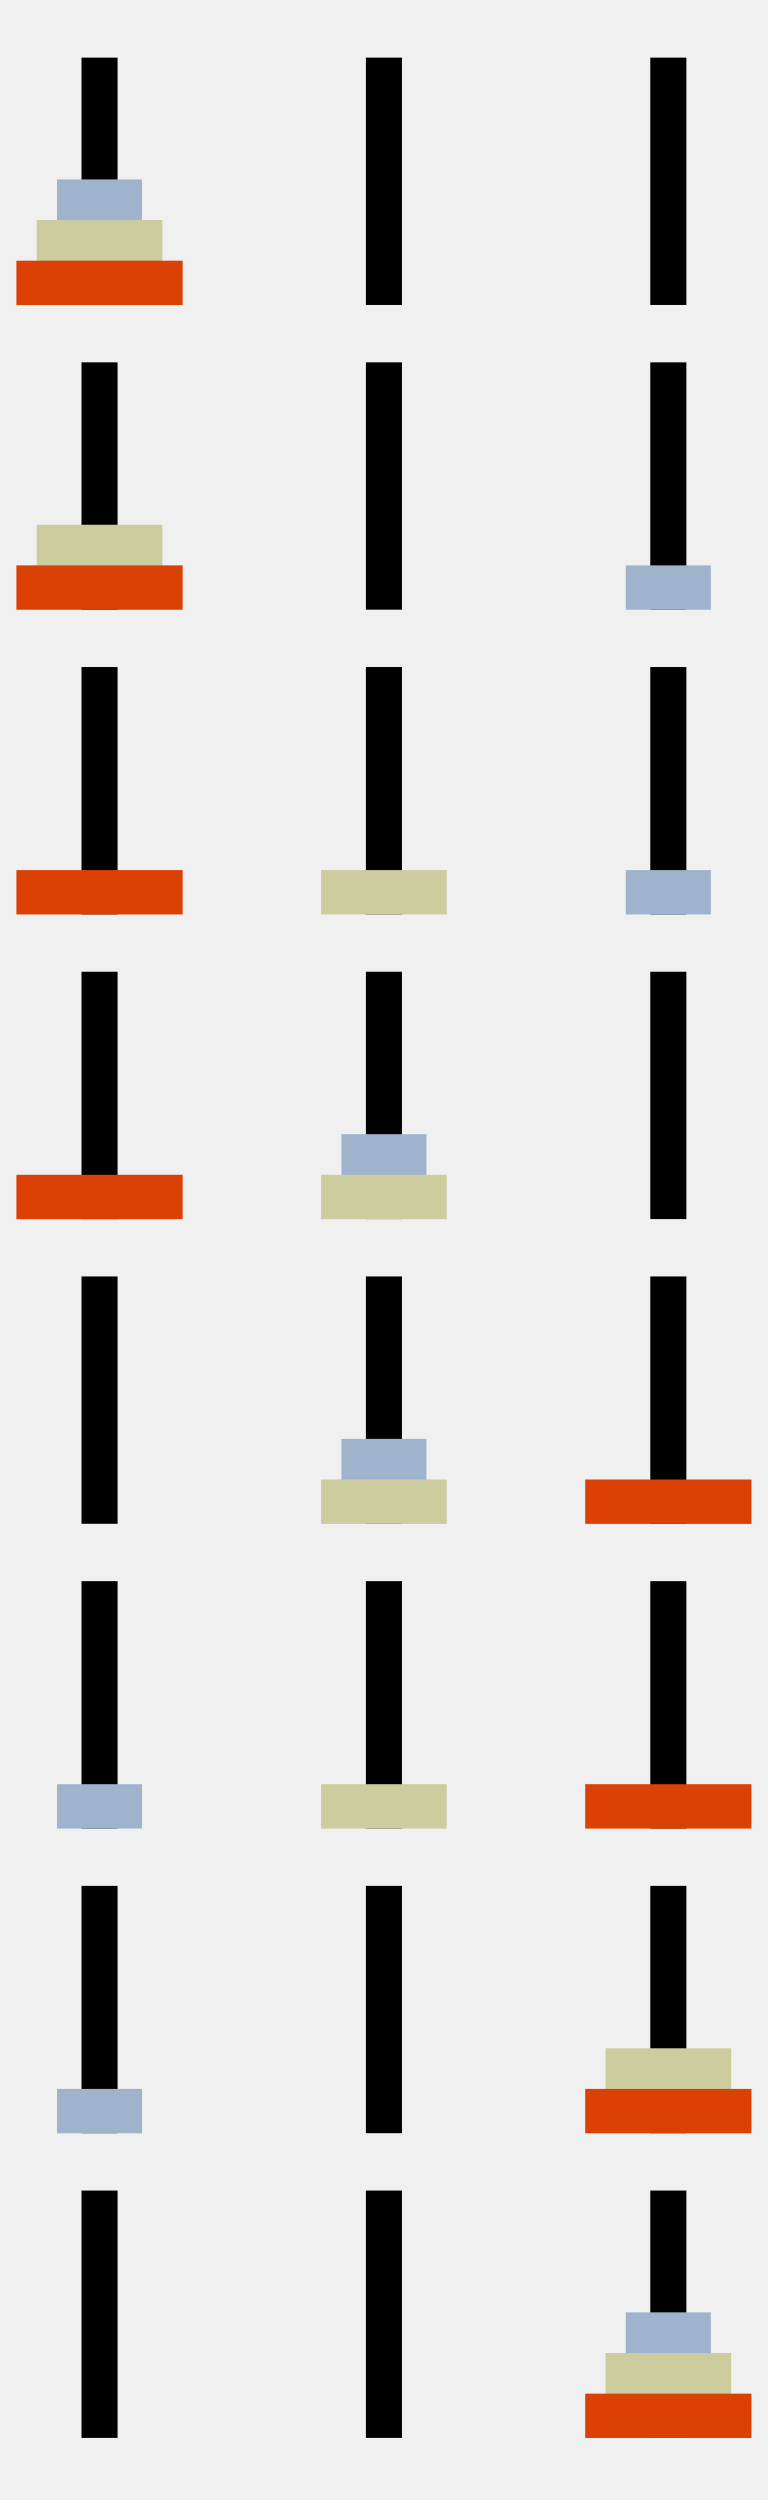
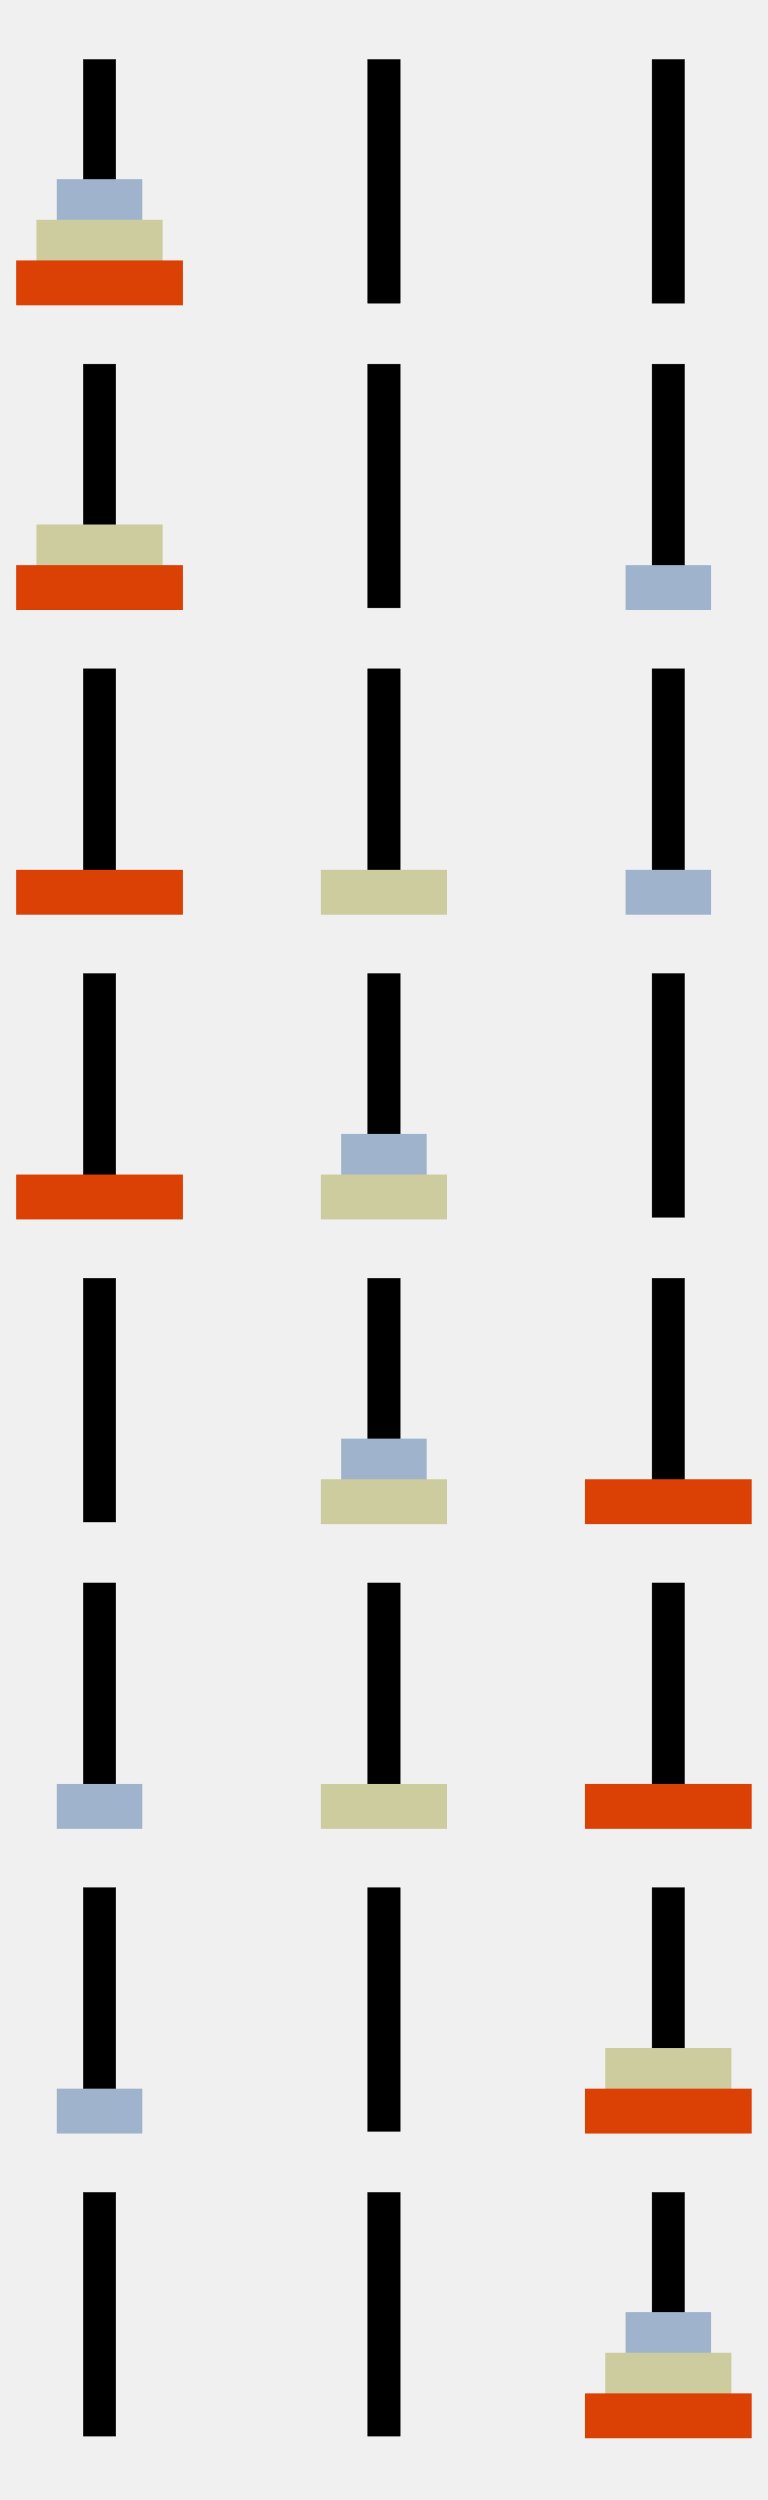
<svg xmlns="http://www.w3.org/2000/svg" baseProfile="full" height="700" version="1.1" width="215">
  <defs>
    <marker id="arrow" markerHeight="3.5" markerWidth="5" orient="auto" refX="5.0" refY="1.7">
      <polygon points="0,0 5,1.75 0,3.5" />
    </marker>
  </defs>
-   <g style="fill:white; stroke: black; stroke-width: 1.00;">
+   <g style="fill:white;">
    <g transform="matrix(1.0, 0.0, 0.0, 1.0, 107.5, 349.375)">
      <g transform="matrix(11.37566, 0.0, 0.0, 11.37566, 0.0, 0.0)">
        <g>
          <g transform="matrix(1.0, 0.0, 0.0, 1.0, -7.0, -23.25)">
            <g>
              <g>
                <g>
                  <g>
                    <g>
                      <g>
                        <g>
                          <g>
                            <g />
                            <g transform="matrix(1.0, 0.0, 0.0, 1.0, 0.0, 0.0)">
                              <g>
                                <g>
                                  <g>
                                    <g />
                                    <g transform="matrix(1.0, 0.0, 0.0, 1.0, 0.0, 0.0)">
                                      <g>
                                        <g transform="matrix(1.0, 0.0, 0.0, 1.0, -0.0, -3.0)">
-                                           <g style="fill: #000000;" transform="matrix(1.0, 0.0, 0.0, 1.0, 0.0, 0.0)">
+                                           <g style="fill: #000000;stroke: black;stroke-width: 0.1;" transform="matrix(1.0, 0.0, 0.0, 1.0, 0.0, 0.0)">
                                            <rect height="6" style="vector-effect: non-scaling-stroke;" width="0.8" x="-0.4" y="-3.0" />
                                          </g>
                                        </g>
                                        <g transform="matrix(1.0, 0.0, 0.0, 1.0, -0.0, -2.5)">
                                          <g>
                                            <g>
                                              <g>
                                                <g>
-                                                   <g style="fill: #9fb4cc;stroke: #9fb4cc;stroke-width: 1.05;" transform="matrix(1.0, 0.0, 0.0, 1.0, 0.0, 0.0)">
+                                                   <g style="fill: #9fb4cc;stroke: #9fb4cc;stroke-width: 1.19;" transform="matrix(1.0, 0.0, 0.0, 1.0, 0.0, 0.0)">
                                                    <rect height="1" style="vector-effect: non-scaling-stroke;" width="2" x="-1.0" y="-0.5" />
                                                  </g>
                                                  <g transform="matrix(1.0, 0.0, 0.0, 1.0, 0.0, 0.5)">
                                                    <g transform="matrix(0.9996242, -0.02741213, 0.02741213, 0.9996242, 0.0, 0.0)">
                                                      <g />
                                                    </g>
                                                  </g>
                                                </g>
                                                <g transform="matrix(1.0, 0.0, 0.0, 1.0, 0.0, 1.0)">
-                                                   <g style="fill: #cccc9f;stroke: #cccc9f;stroke-width: 1.05;" transform="matrix(1.0, 0.0, 0.0, 1.0, 0.0, 0.0)">
+                                                   <g style="fill: #cccc9f;stroke: #cccc9f;stroke-width: 1.19;" transform="matrix(1.0, 0.0, 0.0, 1.0, 0.0, 0.0)">
                                                    <rect height="1" style="vector-effect: non-scaling-stroke;" width="3" x="-1.5" y="-0.5" />
                                                  </g>
                                                </g>
                                              </g>
                                              <g transform="matrix(1.0, 0.0, 0.0, 1.0, 0.0, 1.5)">
                                                <g transform="matrix(0.9996242, -0.02741213, 0.02741213, 0.9996242, 0.0, 0.0)">
                                                  <g />
                                                </g>
                                              </g>
                                            </g>
                                            <g transform="matrix(1.0, 0.0, 0.0, 1.0, 0.0, 2.0)">
-                                               <g style="fill: #db4105;stroke: #db4105;stroke-width: 1.05;" transform="matrix(1.0, 0.0, 0.0, 1.0, 0.0, 0.0)">
+                                               <g style="fill: #db4105;stroke: #db4105;stroke-width: 1.19;" transform="matrix(1.0, 0.0, 0.0, 1.0, 0.0, 0.0)">
                                                <rect height="1" style="vector-effect: non-scaling-stroke;" width="4" x="-2.0" y="-0.5" />
                                              </g>
                                            </g>
                                          </g>
                                        </g>
                                      </g>
                                    </g>
                                  </g>
                                  <g transform="matrix(1.0, 0.0, 0.0, 1.0, 7.0, 0.0)">
                                    <g>
                                      <g transform="matrix(1.0, 0.0, 0.0, 1.0, -0.0, -3.0)">
-                                         <g style="fill: #000000;" transform="matrix(1.0, 0.0, 0.0, 1.0, 0.0, 0.0)">
+                                         <g style="fill: #000000;stroke: black;stroke-width: 0.1;" transform="matrix(1.0, 0.0, 0.0, 1.0, 0.0, 0.0)">
                                          <rect height="6" style="vector-effect: non-scaling-stroke;" width="0.8" x="-0.4" y="-3.0" />
                                        </g>
                                      </g>
                                      <g transform="matrix(1.0, 0.0, 0.0, 1.0, -0.0, -0.0)">
                                        <g />
                                      </g>
                                    </g>
                                  </g>
                                </g>
                                <g transform="matrix(1.0, 0.0, 0.0, 1.0, 14.0, 0.0)">
                                  <g>
                                    <g transform="matrix(1.0, 0.0, 0.0, 1.0, -0.0, -3.0)">
-                                       <g style="fill: #000000;" transform="matrix(1.0, 0.0, 0.0, 1.0, 0.0, 0.0)">
+                                       <g style="fill: #000000;stroke: black;stroke-width: 0.1;" transform="matrix(1.0, 0.0, 0.0, 1.0, 0.0, 0.0)">
                                        <rect height="6" style="vector-effect: non-scaling-stroke;" width="0.8" x="-0.4" y="-3.0" />
                                      </g>
                                    </g>
                                    <g transform="matrix(1.0, 0.0, 0.0, 1.0, -0.0, -0.0)">
                                      <g />
                                    </g>
                                  </g>
                                </g>
                              </g>
                            </g>
                          </g>
                          <g transform="matrix(1.0, 0.0, 0.0, 1.0, 0.0, 7.5)">
                            <g>
                              <g>
                                <g>
                                  <g />
                                  <g transform="matrix(1.0, 0.0, 0.0, 1.0, 0.0, 0.0)">
                                    <g>
                                      <g transform="matrix(1.0, 0.0, 0.0, 1.0, -0.0, -3.0)">
-                                         <g style="fill: #000000;" transform="matrix(1.0, 0.0, 0.0, 1.0, 0.0, 0.0)">
+                                         <g style="fill: #000000;stroke: black;stroke-width: 0.1;" transform="matrix(1.0, 0.0, 0.0, 1.0, 0.0, 0.0)">
                                          <rect height="6" style="vector-effect: non-scaling-stroke;" width="0.8" x="-0.4" y="-3.0" />
                                        </g>
                                      </g>
                                      <g transform="matrix(1.0, 0.0, 0.0, 1.0, -0.0, -1.5)">
                                        <g>
                                          <g>
-                                             <g style="fill: #cccc9f;stroke: #cccc9f;stroke-width: 1.05;" transform="matrix(1.0, 0.0, 0.0, 1.0, 0.0, 0.0)">
+                                             <g style="fill: #cccc9f;stroke: #cccc9f;stroke-width: 1.19;" transform="matrix(1.0, 0.0, 0.0, 1.0, 0.0, 0.0)">
                                              <rect height="1" style="vector-effect: non-scaling-stroke;" width="3" x="-1.5" y="-0.5" />
                                            </g>
                                            <g transform="matrix(1.0, 0.0, 0.0, 1.0, 0.0, 0.5)">
                                              <g transform="matrix(0.9996242, -0.02741213, 0.02741213, 0.9996242, 0.0, 0.0)">
                                                <g />
                                              </g>
                                            </g>
                                          </g>
                                          <g transform="matrix(1.0, 0.0, 0.0, 1.0, 0.0, 1.0)">
-                                             <g style="fill: #db4105;stroke: #db4105;stroke-width: 1.05;" transform="matrix(1.0, 0.0, 0.0, 1.0, 0.0, 0.0)">
+                                             <g style="fill: #db4105;stroke: #db4105;stroke-width: 1.19;" transform="matrix(1.0, 0.0, 0.0, 1.0, 0.0, 0.0)">
                                              <rect height="1" style="vector-effect: non-scaling-stroke;" width="4" x="-2.0" y="-0.5" />
                                            </g>
                                          </g>
                                        </g>
                                      </g>
                                    </g>
                                  </g>
                                </g>
                                <g transform="matrix(1.0, 0.0, 0.0, 1.0, 7.0, 0.0)">
                                  <g>
                                    <g transform="matrix(1.0, 0.0, 0.0, 1.0, -0.0, -3.0)">
-                                       <g style="fill: #000000;" transform="matrix(1.0, 0.0, 0.0, 1.0, 0.0, 0.0)">
+                                       <g style="fill: #000000;stroke: black;stroke-width: 0.1;" transform="matrix(1.0, 0.0, 0.0, 1.0, 0.0, 0.0)">
                                        <rect height="6" style="vector-effect: non-scaling-stroke;" width="0.8" x="-0.4" y="-3.0" />
                                      </g>
                                    </g>
                                    <g transform="matrix(1.0, 0.0, 0.0, 1.0, -0.0, -0.0)">
                                      <g />
                                    </g>
                                  </g>
                                </g>
                              </g>
                              <g transform="matrix(1.0, 0.0, 0.0, 1.0, 14.0, 0.0)">
                                <g>
                                  <g transform="matrix(1.0, 0.0, 0.0, 1.0, -0.0, -3.0)">
-                                     <g style="fill: #000000;" transform="matrix(1.0, 0.0, 0.0, 1.0, 0.0, 0.0)">
+                                     <g style="fill: #000000;stroke: black;stroke-width: 0.1;" transform="matrix(1.0, 0.0, 0.0, 1.0, 0.0, 0.0)">
                                      <rect height="6" style="vector-effect: non-scaling-stroke;" width="0.8" x="-0.4" y="-3.0" />
                                    </g>
                                  </g>
                                  <g transform="matrix(1.0, 0.0, 0.0, 1.0, -0.0, -0.5)">
-                                     <g style="fill: #9fb4cc;stroke: #9fb4cc;stroke-width: 1.05;" transform="matrix(1.0, 0.0, 0.0, 1.0, 0.0, 0.0)">
+                                     <g style="fill: #9fb4cc;stroke: #9fb4cc;stroke-width: 1.19;" transform="matrix(1.0, 0.0, 0.0, 1.0, 0.0, 0.0)">
                                      <rect height="1" style="vector-effect: non-scaling-stroke;" width="2" x="-1.0" y="-0.5" />
                                    </g>
                                  </g>
                                </g>
                              </g>
                            </g>
                          </g>
                        </g>
                        <g transform="matrix(1.0, 0.0, 0.0, 1.0, 0.0, 15.0)">
                          <g>
                            <g>
                              <g>
                                <g />
                                <g transform="matrix(1.0, 0.0, 0.0, 1.0, 0.0, 0.0)">
                                  <g>
                                    <g transform="matrix(1.0, 0.0, 0.0, 1.0, -0.0, -3.0)">
-                                       <g style="fill: #000000;" transform="matrix(1.0, 0.0, 0.0, 1.0, 0.0, 0.0)">
+                                       <g style="fill: #000000;stroke: black;stroke-width: 0.1;" transform="matrix(1.0, 0.0, 0.0, 1.0, 0.0, 0.0)">
                                        <rect height="6" style="vector-effect: non-scaling-stroke;" width="0.8" x="-0.4" y="-3.0" />
                                      </g>
                                    </g>
                                    <g transform="matrix(1.0, 0.0, 0.0, 1.0, -0.0, -0.5)">
-                                       <g style="fill: #db4105;stroke: #db4105;stroke-width: 1.05;" transform="matrix(1.0, 0.0, 0.0, 1.0, 0.0, 0.0)">
+                                       <g style="fill: #db4105;stroke: #db4105;stroke-width: 1.19;" transform="matrix(1.0, 0.0, 0.0, 1.0, 0.0, 0.0)">
                                        <rect height="1" style="vector-effect: non-scaling-stroke;" width="4" x="-2.0" y="-0.5" />
                                      </g>
                                    </g>
                                  </g>
                                </g>
                              </g>
                              <g transform="matrix(1.0, 0.0, 0.0, 1.0, 7.0, 0.0)">
                                <g>
                                  <g transform="matrix(1.0, 0.0, 0.0, 1.0, -0.0, -3.0)">
-                                     <g style="fill: #000000;" transform="matrix(1.0, 0.0, 0.0, 1.0, 0.0, 0.0)">
+                                     <g style="fill: #000000;stroke: black;stroke-width: 0.1;" transform="matrix(1.0, 0.0, 0.0, 1.0, 0.0, 0.0)">
                                      <rect height="6" style="vector-effect: non-scaling-stroke;" width="0.8" x="-0.4" y="-3.0" />
                                    </g>
                                  </g>
                                  <g transform="matrix(1.0, 0.0, 0.0, 1.0, -0.0, -0.5)">
-                                     <g style="fill: #cccc9f;stroke: #cccc9f;stroke-width: 1.05;" transform="matrix(1.0, 0.0, 0.0, 1.0, 0.0, 0.0)">
+                                     <g style="fill: #cccc9f;stroke: #cccc9f;stroke-width: 1.19;" transform="matrix(1.0, 0.0, 0.0, 1.0, 0.0, 0.0)">
                                      <rect height="1" style="vector-effect: non-scaling-stroke;" width="3" x="-1.5" y="-0.5" />
                                    </g>
                                  </g>
                                </g>
                              </g>
                            </g>
                            <g transform="matrix(1.0, 0.0, 0.0, 1.0, 14.0, 0.0)">
                              <g>
                                <g transform="matrix(1.0, 0.0, 0.0, 1.0, -0.0, -3.0)">
-                                   <g style="fill: #000000;" transform="matrix(1.0, 0.0, 0.0, 1.0, 0.0, 0.0)">
+                                   <g style="fill: #000000;stroke: black;stroke-width: 0.1;" transform="matrix(1.0, 0.0, 0.0, 1.0, 0.0, 0.0)">
                                    <rect height="6" style="vector-effect: non-scaling-stroke;" width="0.8" x="-0.4" y="-3.0" />
                                  </g>
                                </g>
                                <g transform="matrix(1.0, 0.0, 0.0, 1.0, -0.0, -0.5)">
-                                   <g style="fill: #9fb4cc;stroke: #9fb4cc;stroke-width: 1.05;" transform="matrix(1.0, 0.0, 0.0, 1.0, 0.0, 0.0)">
+                                   <g style="fill: #9fb4cc;stroke: #9fb4cc;stroke-width: 1.19;" transform="matrix(1.0, 0.0, 0.0, 1.0, 0.0, 0.0)">
                                    <rect height="1" style="vector-effect: non-scaling-stroke;" width="2" x="-1.0" y="-0.5" />
                                  </g>
                                </g>
                              </g>
                            </g>
                          </g>
                        </g>
                      </g>
                      <g transform="matrix(1.0, 0.0, 0.0, 1.0, 0.0, 22.5)">
                        <g>
                          <g>
                            <g>
                              <g />
                              <g transform="matrix(1.0, 0.0, 0.0, 1.0, 0.0, 0.0)">
                                <g>
                                  <g transform="matrix(1.0, 0.0, 0.0, 1.0, -0.0, -3.0)">
-                                     <g style="fill: #000000;" transform="matrix(1.0, 0.0, 0.0, 1.0, 0.0, 0.0)">
+                                     <g style="fill: #000000;stroke: black;stroke-width: 0.1;" transform="matrix(1.0, 0.0, 0.0, 1.0, 0.0, 0.0)">
                                      <rect height="6" style="vector-effect: non-scaling-stroke;" width="0.8" x="-0.4" y="-3.0" />
                                    </g>
                                  </g>
                                  <g transform="matrix(1.0, 0.0, 0.0, 1.0, -0.0, -0.5)">
-                                     <g style="fill: #db4105;stroke: #db4105;stroke-width: 1.05;" transform="matrix(1.0, 0.0, 0.0, 1.0, 0.0, 0.0)">
+                                     <g style="fill: #db4105;stroke: #db4105;stroke-width: 1.19;" transform="matrix(1.0, 0.0, 0.0, 1.0, 0.0, 0.0)">
                                      <rect height="1" style="vector-effect: non-scaling-stroke;" width="4" x="-2.0" y="-0.5" />
                                    </g>
                                  </g>
                                </g>
                              </g>
                            </g>
                            <g transform="matrix(1.0, 0.0, 0.0, 1.0, 7.0, 0.0)">
                              <g>
                                <g transform="matrix(1.0, 0.0, 0.0, 1.0, -0.0, -3.0)">
-                                   <g style="fill: #000000;" transform="matrix(1.0, 0.0, 0.0, 1.0, 0.0, 0.0)">
+                                   <g style="fill: #000000;stroke: black;stroke-width: 0.1;" transform="matrix(1.0, 0.0, 0.0, 1.0, 0.0, 0.0)">
                                    <rect height="6" style="vector-effect: non-scaling-stroke;" width="0.8" x="-0.4" y="-3.0" />
                                  </g>
                                </g>
                                <g transform="matrix(1.0, 0.0, 0.0, 1.0, -0.0, -1.5)">
                                  <g>
                                    <g>
-                                       <g style="fill: #9fb4cc;stroke: #9fb4cc;stroke-width: 1.05;" transform="matrix(1.0, 0.0, 0.0, 1.0, 0.0, 0.0)">
+                                       <g style="fill: #9fb4cc;stroke: #9fb4cc;stroke-width: 1.19;" transform="matrix(1.0, 0.0, 0.0, 1.0, 0.0, 0.0)">
                                        <rect height="1" style="vector-effect: non-scaling-stroke;" width="2" x="-1.0" y="-0.5" />
                                      </g>
                                      <g transform="matrix(1.0, 0.0, 0.0, 1.0, 0.0, 0.5)">
                                        <g transform="matrix(0.9996242, -0.02741213, 0.02741213, 0.9996242, 0.0, 0.0)">
                                          <g />
                                        </g>
                                      </g>
                                    </g>
                                    <g transform="matrix(1.0, 0.0, 0.0, 1.0, 0.0, 1.0)">
-                                       <g style="fill: #cccc9f;stroke: #cccc9f;stroke-width: 1.05;" transform="matrix(1.0, 0.0, 0.0, 1.0, 0.0, 0.0)">
+                                       <g style="fill: #cccc9f;stroke: #cccc9f;stroke-width: 1.19;" transform="matrix(1.0, 0.0, 0.0, 1.0, 0.0, 0.0)">
                                        <rect height="1" style="vector-effect: non-scaling-stroke;" width="3" x="-1.5" y="-0.5" />
                                      </g>
                                    </g>
                                  </g>
                                </g>
                              </g>
                            </g>
                          </g>
                          <g transform="matrix(1.0, 0.0, 0.0, 1.0, 14.0, 0.0)">
                            <g>
                              <g transform="matrix(1.0, 0.0, 0.0, 1.0, -0.0, -3.0)">
-                                 <g style="fill: #000000;" transform="matrix(1.0, 0.0, 0.0, 1.0, 0.0, 0.0)">
+                                 <g style="fill: #000000;stroke: black;stroke-width: 0.1;" transform="matrix(1.0, 0.0, 0.0, 1.0, 0.0, 0.0)">
                                  <rect height="6" style="vector-effect: non-scaling-stroke;" width="0.8" x="-0.4" y="-3.0" />
                                </g>
                              </g>
                              <g transform="matrix(1.0, 0.0, 0.0, 1.0, -0.0, -0.0)">
                                <g />
                              </g>
                            </g>
                          </g>
                        </g>
                      </g>
                    </g>
                    <g transform="matrix(1.0, 0.0, 0.0, 1.0, 0.0, 30.0)">
                      <g>
                        <g>
                          <g>
                            <g />
                            <g transform="matrix(1.0, 0.0, 0.0, 1.0, 0.0, 0.0)">
                              <g>
                                <g transform="matrix(1.0, 0.0, 0.0, 1.0, -0.0, -3.0)">
-                                   <g style="fill: #000000;" transform="matrix(1.0, 0.0, 0.0, 1.0, 0.0, 0.0)">
+                                   <g style="fill: #000000;stroke: black;stroke-width: 0.1;" transform="matrix(1.0, 0.0, 0.0, 1.0, 0.0, 0.0)">
                                    <rect height="6" style="vector-effect: non-scaling-stroke;" width="0.8" x="-0.4" y="-3.0" />
                                  </g>
                                </g>
                                <g transform="matrix(1.0, 0.0, 0.0, 1.0, -0.0, -0.0)">
                                  <g />
                                </g>
                              </g>
                            </g>
                          </g>
                          <g transform="matrix(1.0, 0.0, 0.0, 1.0, 7.0, 0.0)">
                            <g>
                              <g transform="matrix(1.0, 0.0, 0.0, 1.0, -0.0, -3.0)">
-                                 <g style="fill: #000000;" transform="matrix(1.0, 0.0, 0.0, 1.0, 0.0, 0.0)">
+                                 <g style="fill: #000000;stroke: black;stroke-width: 0.1;" transform="matrix(1.0, 0.0, 0.0, 1.0, 0.0, 0.0)">
                                  <rect height="6" style="vector-effect: non-scaling-stroke;" width="0.8" x="-0.4" y="-3.0" />
                                </g>
                              </g>
                              <g transform="matrix(1.0, 0.0, 0.0, 1.0, -0.0, -1.5)">
                                <g>
                                  <g>
-                                     <g style="fill: #9fb4cc;stroke: #9fb4cc;stroke-width: 1.05;" transform="matrix(1.0, 0.0, 0.0, 1.0, 0.0, 0.0)">
+                                     <g style="fill: #9fb4cc;stroke: #9fb4cc;stroke-width: 1.19;" transform="matrix(1.0, 0.0, 0.0, 1.0, 0.0, 0.0)">
                                      <rect height="1" style="vector-effect: non-scaling-stroke;" width="2" x="-1.0" y="-0.5" />
                                    </g>
                                    <g transform="matrix(1.0, 0.0, 0.0, 1.0, 0.0, 0.5)">
                                      <g transform="matrix(0.9996242, -0.02741213, 0.02741213, 0.9996242, 0.0, 0.0)">
                                        <g />
                                      </g>
                                    </g>
                                  </g>
                                  <g transform="matrix(1.0, 0.0, 0.0, 1.0, 0.0, 1.0)">
-                                     <g style="fill: #cccc9f;stroke: #cccc9f;stroke-width: 1.05;" transform="matrix(1.0, 0.0, 0.0, 1.0, 0.0, 0.0)">
+                                     <g style="fill: #cccc9f;stroke: #cccc9f;stroke-width: 1.19;" transform="matrix(1.0, 0.0, 0.0, 1.0, 0.0, 0.0)">
                                      <rect height="1" style="vector-effect: non-scaling-stroke;" width="3" x="-1.5" y="-0.5" />
                                    </g>
                                  </g>
                                </g>
                              </g>
                            </g>
                          </g>
                        </g>
                        <g transform="matrix(1.0, 0.0, 0.0, 1.0, 14.0, 0.0)">
                          <g>
                            <g transform="matrix(1.0, 0.0, 0.0, 1.0, -0.0, -3.0)">
-                               <g style="fill: #000000;" transform="matrix(1.0, 0.0, 0.0, 1.0, 0.0, 0.0)">
+                               <g style="fill: #000000;stroke: black;stroke-width: 0.1;" transform="matrix(1.0, 0.0, 0.0, 1.0, 0.0, 0.0)">
                                <rect height="6" style="vector-effect: non-scaling-stroke;" width="0.8" x="-0.4" y="-3.0" />
                              </g>
                            </g>
                            <g transform="matrix(1.0, 0.0, 0.0, 1.0, -0.0, -0.5)">
-                               <g style="fill: #db4105;stroke: #db4105;stroke-width: 1.05;" transform="matrix(1.0, 0.0, 0.0, 1.0, 0.0, 0.0)">
+                               <g style="fill: #db4105;stroke: #db4105;stroke-width: 1.19;" transform="matrix(1.0, 0.0, 0.0, 1.0, 0.0, 0.0)">
                                <rect height="1" style="vector-effect: non-scaling-stroke;" width="4" x="-2.0" y="-0.5" />
                              </g>
                            </g>
                          </g>
                        </g>
                      </g>
                    </g>
                  </g>
                  <g transform="matrix(1.0, 0.0, 0.0, 1.0, 0.0, 37.5)">
                    <g>
                      <g>
                        <g>
                          <g />
                          <g transform="matrix(1.0, 0.0, 0.0, 1.0, 0.0, 0.0)">
                            <g>
                              <g transform="matrix(1.0, 0.0, 0.0, 1.0, -0.0, -3.0)">
-                                 <g style="fill: #000000;" transform="matrix(1.0, 0.0, 0.0, 1.0, 0.0, 0.0)">
+                                 <g style="fill: #000000;stroke: black;stroke-width: 0.1;" transform="matrix(1.0, 0.0, 0.0, 1.0, 0.0, 0.0)">
                                  <rect height="6" style="vector-effect: non-scaling-stroke;" width="0.8" x="-0.4" y="-3.0" />
                                </g>
                              </g>
                              <g transform="matrix(1.0, 0.0, 0.0, 1.0, -0.0, -0.5)">
-                                 <g style="fill: #9fb4cc;stroke: #9fb4cc;stroke-width: 1.05;" transform="matrix(1.0, 0.0, 0.0, 1.0, 0.0, 0.0)">
+                                 <g style="fill: #9fb4cc;stroke: #9fb4cc;stroke-width: 1.19;" transform="matrix(1.0, 0.0, 0.0, 1.0, 0.0, 0.0)">
                                  <rect height="1" style="vector-effect: non-scaling-stroke;" width="2" x="-1.0" y="-0.5" />
                                </g>
                              </g>
                            </g>
                          </g>
                        </g>
                        <g transform="matrix(1.0, 0.0, 0.0, 1.0, 7.0, 0.0)">
                          <g>
                            <g transform="matrix(1.0, 0.0, 0.0, 1.0, -0.0, -3.0)">
-                               <g style="fill: #000000;" transform="matrix(1.0, 0.0, 0.0, 1.0, 0.0, 0.0)">
+                               <g style="fill: #000000;stroke: black;stroke-width: 0.1;" transform="matrix(1.0, 0.0, 0.0, 1.0, 0.0, 0.0)">
                                <rect height="6" style="vector-effect: non-scaling-stroke;" width="0.8" x="-0.4" y="-3.0" />
                              </g>
                            </g>
                            <g transform="matrix(1.0, 0.0, 0.0, 1.0, -0.0, -0.5)">
-                               <g style="fill: #cccc9f;stroke: #cccc9f;stroke-width: 1.05;" transform="matrix(1.0, 0.0, 0.0, 1.0, 0.0, 0.0)">
+                               <g style="fill: #cccc9f;stroke: #cccc9f;stroke-width: 1.19;" transform="matrix(1.0, 0.0, 0.0, 1.0, 0.0, 0.0)">
                                <rect height="1" style="vector-effect: non-scaling-stroke;" width="3" x="-1.5" y="-0.5" />
                              </g>
                            </g>
                          </g>
                        </g>
                      </g>
                      <g transform="matrix(1.0, 0.0, 0.0, 1.0, 14.0, 0.0)">
                        <g>
                          <g transform="matrix(1.0, 0.0, 0.0, 1.0, -0.0, -3.0)">
-                             <g style="fill: #000000;" transform="matrix(1.0, 0.0, 0.0, 1.0, 0.0, 0.0)">
+                             <g style="fill: #000000;stroke: black;stroke-width: 0.1;" transform="matrix(1.0, 0.0, 0.0, 1.0, 0.0, 0.0)">
                              <rect height="6" style="vector-effect: non-scaling-stroke;" width="0.8" x="-0.4" y="-3.0" />
                            </g>
                          </g>
                          <g transform="matrix(1.0, 0.0, 0.0, 1.0, -0.0, -0.5)">
-                             <g style="fill: #db4105;stroke: #db4105;stroke-width: 1.05;" transform="matrix(1.0, 0.0, 0.0, 1.0, 0.0, 0.0)">
+                             <g style="fill: #db4105;stroke: #db4105;stroke-width: 1.19;" transform="matrix(1.0, 0.0, 0.0, 1.0, 0.0, 0.0)">
                              <rect height="1" style="vector-effect: non-scaling-stroke;" width="4" x="-2.0" y="-0.5" />
                            </g>
                          </g>
                        </g>
                      </g>
                    </g>
                  </g>
                </g>
                <g transform="matrix(1.0, 0.0, 0.0, 1.0, 0.0, 45.0)">
                  <g>
                    <g>
                      <g>
                        <g />
                        <g transform="matrix(1.0, 0.0, 0.0, 1.0, 0.0, 0.0)">
                          <g>
                            <g transform="matrix(1.0, 0.0, 0.0, 1.0, -0.0, -3.0)">
-                               <g style="fill: #000000;" transform="matrix(1.0, 0.0, 0.0, 1.0, 0.0, 0.0)">
+                               <g style="fill: #000000;stroke: black;stroke-width: 0.1;" transform="matrix(1.0, 0.0, 0.0, 1.0, 0.0, 0.0)">
                                <rect height="6" style="vector-effect: non-scaling-stroke;" width="0.8" x="-0.4" y="-3.0" />
                              </g>
                            </g>
                            <g transform="matrix(1.0, 0.0, 0.0, 1.0, -0.0, -0.5)">
-                               <g style="fill: #9fb4cc;stroke: #9fb4cc;stroke-width: 1.05;" transform="matrix(1.0, 0.0, 0.0, 1.0, 0.0, 0.0)">
+                               <g style="fill: #9fb4cc;stroke: #9fb4cc;stroke-width: 1.19;" transform="matrix(1.0, 0.0, 0.0, 1.0, 0.0, 0.0)">
                                <rect height="1" style="vector-effect: non-scaling-stroke;" width="2" x="-1.0" y="-0.5" />
                              </g>
                            </g>
                          </g>
                        </g>
                      </g>
                      <g transform="matrix(1.0, 0.0, 0.0, 1.0, 7.0, 0.0)">
                        <g>
                          <g transform="matrix(1.0, 0.0, 0.0, 1.0, -0.0, -3.0)">
-                             <g style="fill: #000000;" transform="matrix(1.0, 0.0, 0.0, 1.0, 0.0, 0.0)">
+                             <g style="fill: #000000;stroke: black;stroke-width: 0.1;" transform="matrix(1.0, 0.0, 0.0, 1.0, 0.0, 0.0)">
                              <rect height="6" style="vector-effect: non-scaling-stroke;" width="0.8" x="-0.4" y="-3.0" />
                            </g>
                          </g>
                          <g transform="matrix(1.0, 0.0, 0.0, 1.0, -0.0, -0.0)">
                            <g />
                          </g>
                        </g>
                      </g>
                    </g>
                    <g transform="matrix(1.0, 0.0, 0.0, 1.0, 14.0, 0.0)">
                      <g>
                        <g transform="matrix(1.0, 0.0, 0.0, 1.0, -0.0, -3.0)">
-                           <g style="fill: #000000;" transform="matrix(1.0, 0.0, 0.0, 1.0, 0.0, 0.0)">
+                           <g style="fill: #000000;stroke: black;stroke-width: 0.1;" transform="matrix(1.0, 0.0, 0.0, 1.0, 0.0, 0.0)">
                            <rect height="6" style="vector-effect: non-scaling-stroke;" width="0.8" x="-0.4" y="-3.0" />
                          </g>
                        </g>
                        <g transform="matrix(1.0, 0.0, 0.0, 1.0, -0.0, -1.5)">
                          <g>
                            <g>
-                               <g style="fill: #cccc9f;stroke: #cccc9f;stroke-width: 1.05;" transform="matrix(1.0, 0.0, 0.0, 1.0, 0.0, 0.0)">
+                               <g style="fill: #cccc9f;stroke: #cccc9f;stroke-width: 1.19;" transform="matrix(1.0, 0.0, 0.0, 1.0, 0.0, 0.0)">
                                <rect height="1" style="vector-effect: non-scaling-stroke;" width="3" x="-1.5" y="-0.5" />
                              </g>
                              <g transform="matrix(1.0, 0.0, 0.0, 1.0, 0.0, 0.5)">
                                <g transform="matrix(0.9996242, -0.02741213, 0.02741213, 0.9996242, 0.0, 0.0)">
                                  <g />
                                </g>
                              </g>
                            </g>
                            <g transform="matrix(1.0, 0.0, 0.0, 1.0, 0.0, 1.0)">
-                               <g style="fill: #db4105;stroke: #db4105;stroke-width: 1.05;" transform="matrix(1.0, 0.0, 0.0, 1.0, 0.0, 0.0)">
+                               <g style="fill: #db4105;stroke: #db4105;stroke-width: 1.19;" transform="matrix(1.0, 0.0, 0.0, 1.0, 0.0, 0.0)">
                                <rect height="1" style="vector-effect: non-scaling-stroke;" width="4" x="-2.0" y="-0.5" />
                              </g>
                            </g>
                          </g>
                        </g>
                      </g>
                    </g>
                  </g>
                </g>
              </g>
              <g transform="matrix(1.0, 0.0, 0.0, 1.0, 0.0, 52.5)">
                <g>
                  <g>
                    <g>
                      <g />
                      <g transform="matrix(1.0, 0.0, 0.0, 1.0, 0.0, 0.0)">
                        <g>
                          <g transform="matrix(1.0, 0.0, 0.0, 1.0, -0.0, -3.0)">
-                             <g style="fill: #000000;" transform="matrix(1.0, 0.0, 0.0, 1.0, 0.0, 0.0)">
+                             <g style="fill: #000000;stroke: black;stroke-width: 0.1;" transform="matrix(1.0, 0.0, 0.0, 1.0, 0.0, 0.0)">
                              <rect height="6" style="vector-effect: non-scaling-stroke;" width="0.8" x="-0.4" y="-3.0" />
                            </g>
                          </g>
                          <g transform="matrix(1.0, 0.0, 0.0, 1.0, -0.0, -0.0)">
                            <g />
                          </g>
                        </g>
                      </g>
                    </g>
                    <g transform="matrix(1.0, 0.0, 0.0, 1.0, 7.0, 0.0)">
                      <g>
                        <g transform="matrix(1.0, 0.0, 0.0, 1.0, -0.0, -3.0)">
-                           <g style="fill: #000000;" transform="matrix(1.0, 0.0, 0.0, 1.0, 0.0, 0.0)">
+                           <g style="fill: #000000;stroke: black;stroke-width: 0.1;" transform="matrix(1.0, 0.0, 0.0, 1.0, 0.0, 0.0)">
                            <rect height="6" style="vector-effect: non-scaling-stroke;" width="0.8" x="-0.4" y="-3.0" />
                          </g>
                        </g>
                        <g transform="matrix(1.0, 0.0, 0.0, 1.0, -0.0, -0.0)">
                          <g />
                        </g>
                      </g>
                    </g>
                  </g>
                  <g transform="matrix(1.0, 0.0, 0.0, 1.0, 14.0, 0.0)">
                    <g>
                      <g transform="matrix(1.0, 0.0, 0.0, 1.0, -0.0, -3.0)">
-                         <g style="fill: #000000;" transform="matrix(1.0, 0.0, 0.0, 1.0, 0.0, 0.0)">
+                         <g style="fill: #000000;stroke: black;stroke-width: 0.1;" transform="matrix(1.0, 0.0, 0.0, 1.0, 0.0, 0.0)">
                          <rect height="6" style="vector-effect: non-scaling-stroke;" width="0.8" x="-0.4" y="-3.0" />
                        </g>
                      </g>
                      <g transform="matrix(1.0, 0.0, 0.0, 1.0, -0.0, -2.5)">
                        <g>
                          <g>
                            <g>
                              <g>
-                                 <g style="fill: #9fb4cc;stroke: #9fb4cc;stroke-width: 1.05;" transform="matrix(1.0, 0.0, 0.0, 1.0, 0.0, 0.0)">
+                                 <g style="fill: #9fb4cc;stroke: #9fb4cc;stroke-width: 1.19;" transform="matrix(1.0, 0.0, 0.0, 1.0, 0.0, 0.0)">
                                  <rect height="1" style="vector-effect: non-scaling-stroke;" width="2" x="-1.0" y="-0.5" />
                                </g>
                                <g transform="matrix(1.0, 0.0, 0.0, 1.0, 0.0, 0.5)">
                                  <g transform="matrix(0.9996242, -0.02741213, 0.02741213, 0.9996242, 0.0, 0.0)">
                                    <g />
                                  </g>
                                </g>
                              </g>
                              <g transform="matrix(1.0, 0.0, 0.0, 1.0, 0.0, 1.0)">
-                                 <g style="fill: #cccc9f;stroke: #cccc9f;stroke-width: 1.05;" transform="matrix(1.0, 0.0, 0.0, 1.0, 0.0, 0.0)">
+                                 <g style="fill: #cccc9f;stroke: #cccc9f;stroke-width: 1.19;" transform="matrix(1.0, 0.0, 0.0, 1.0, 0.0, 0.0)">
                                  <rect height="1" style="vector-effect: non-scaling-stroke;" width="3" x="-1.5" y="-0.5" />
                                </g>
                              </g>
                            </g>
                            <g transform="matrix(1.0, 0.0, 0.0, 1.0, 0.0, 1.5)">
                              <g transform="matrix(0.9996242, -0.02741213, 0.02741213, 0.9996242, 0.0, 0.0)">
                                <g />
                              </g>
                            </g>
                          </g>
                          <g transform="matrix(1.0, 0.0, 0.0, 1.0, 0.0, 2.0)">
-                             <g style="fill: #db4105;stroke: #db4105;stroke-width: 1.05;" transform="matrix(1.0, 0.0, 0.0, 1.0, 0.0, 0.0)">
+                             <g style="fill: #db4105;stroke: #db4105;stroke-width: 1.19;" transform="matrix(1.0, 0.0, 0.0, 1.0, 0.0, 0.0)">
                              <rect height="1" style="vector-effect: non-scaling-stroke;" width="4" x="-2.0" y="-0.5" />
                            </g>
                          </g>
                        </g>
                      </g>
                    </g>
                  </g>
                </g>
              </g>
            </g>
          </g>
          <g />
        </g>
      </g>
    </g>
  </g>
</svg>
